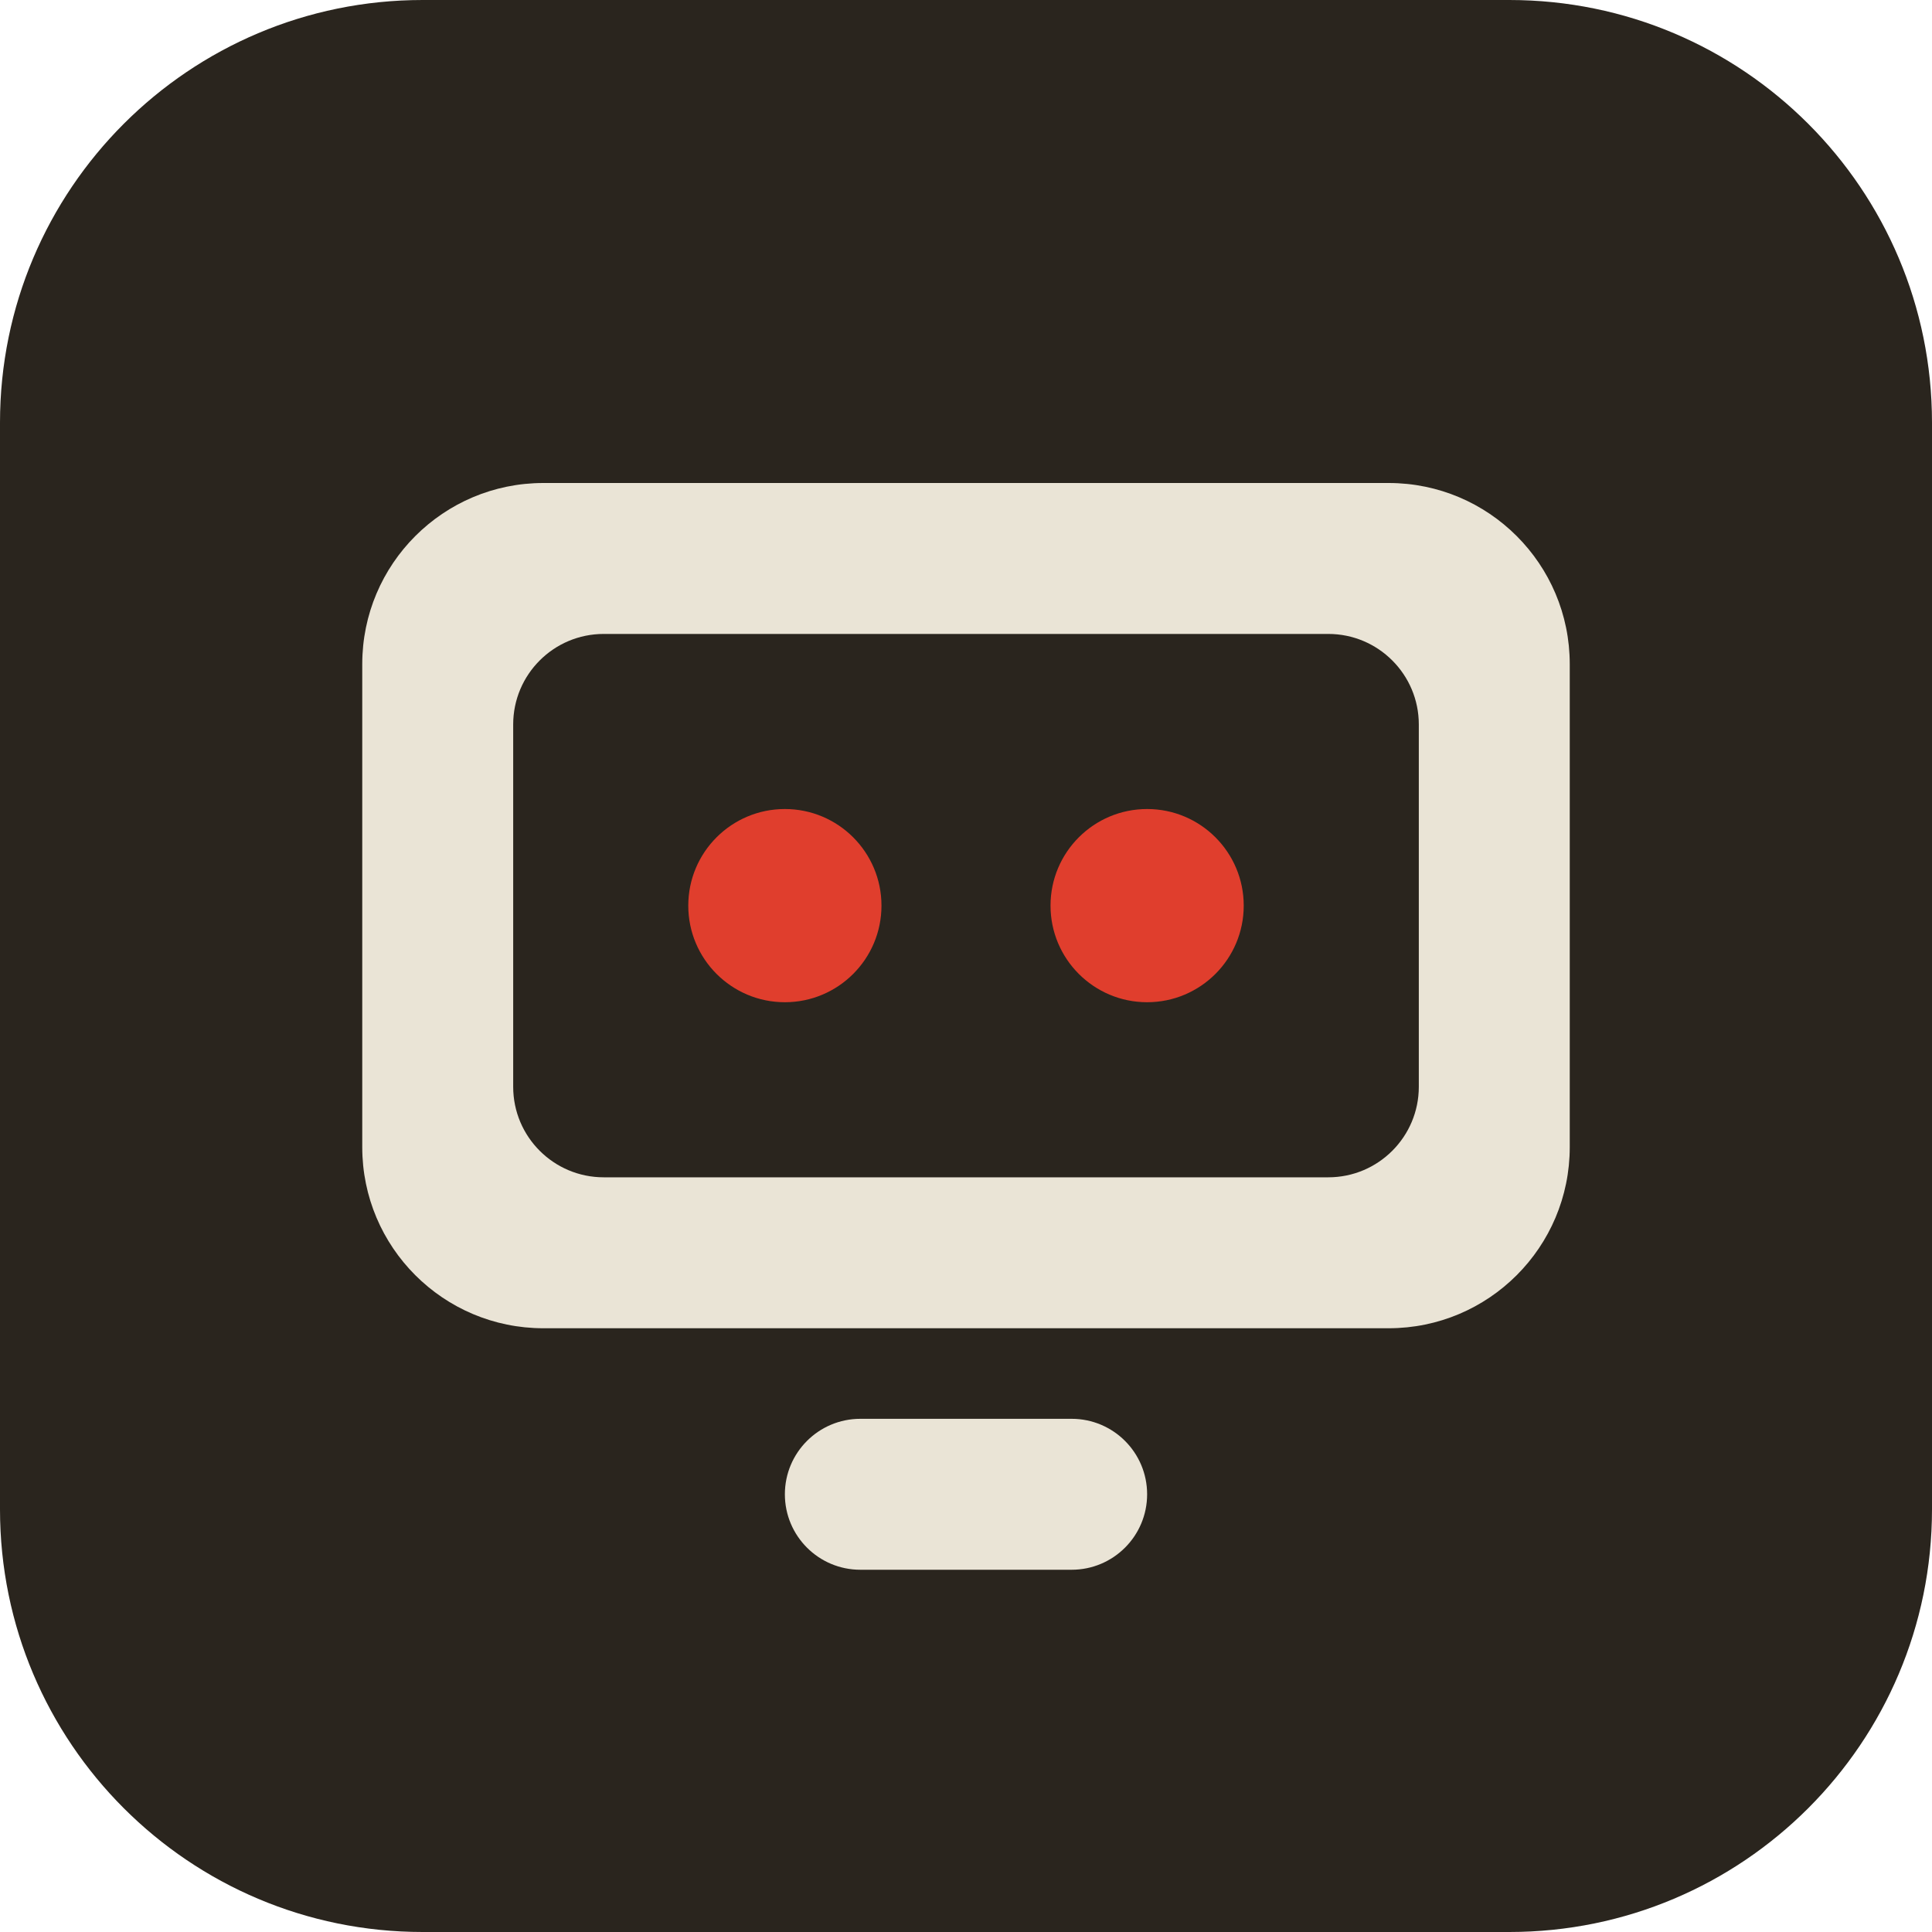
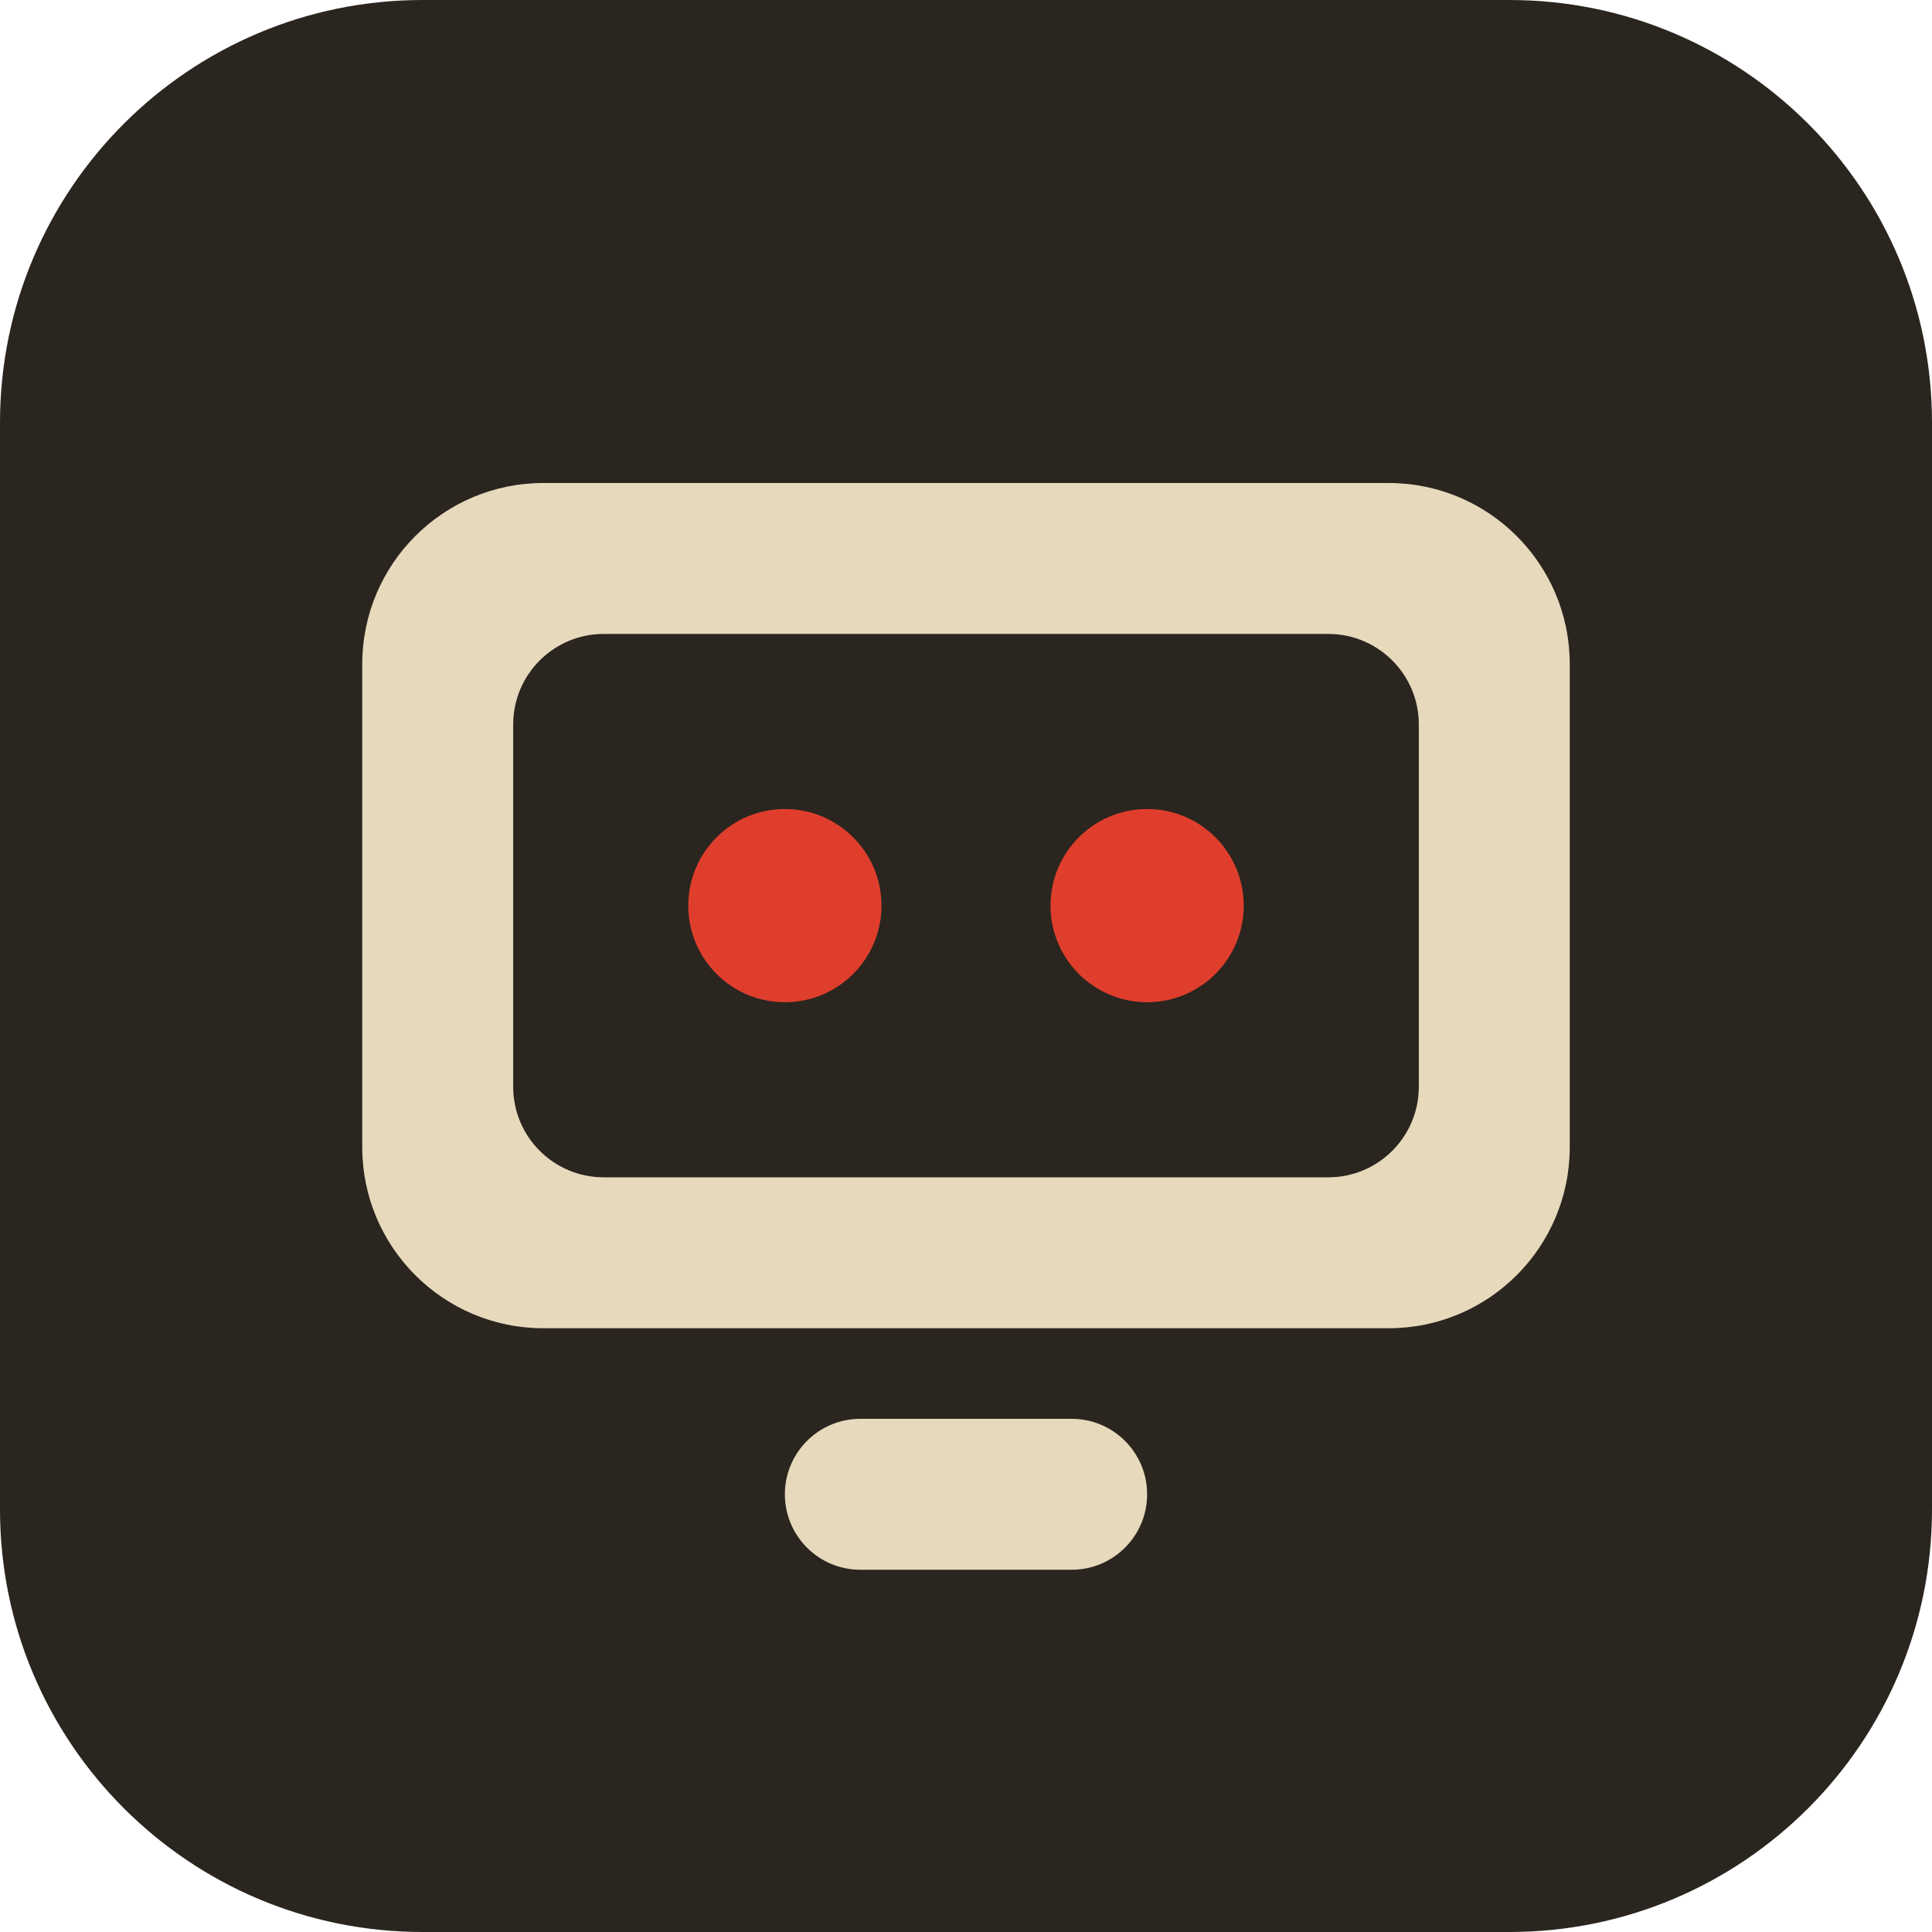
<svg xmlns="http://www.w3.org/2000/svg" viewBox="0 0 32 32">
  <rect width="32" height="32" rx="7" fill="#2A251E" />
-   <rect x="6" y="8" width="20" height="14" rx="3" fill="#EAE4D6" />
+   <rect x="6" y="8" width="20" height="14" rx="3" fill="#E6D9BC" />
  <rect x="8.5" y="10.5" width="15" height="9" rx="1.5" fill="#2A251E" />
  <circle cx="13" cy="15" r="1.6" fill="#E03E2D" />
  <circle cx="19" cy="15" r="1.6" fill="#E03E2D" />
-   <rect x="13" y="23.5" width="6" height="2.5" rx="1.25" fill="#EAE4D6" />
+   <rect x="13" y="23.5" width="6" height="2.5" rx="1.25" fill="#E6D9BC" />
</svg>
